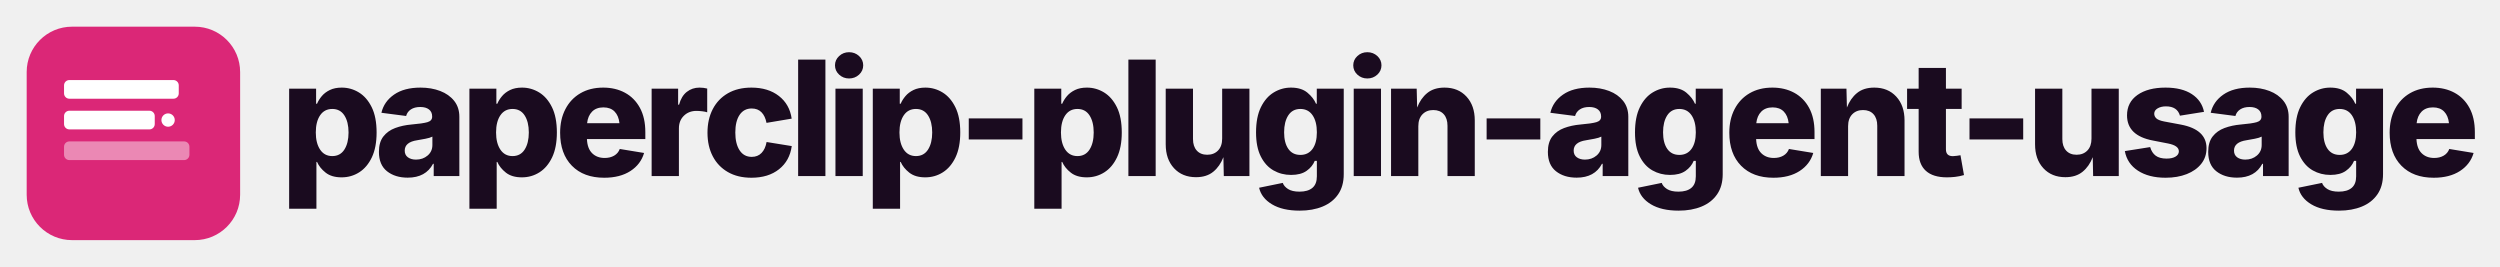
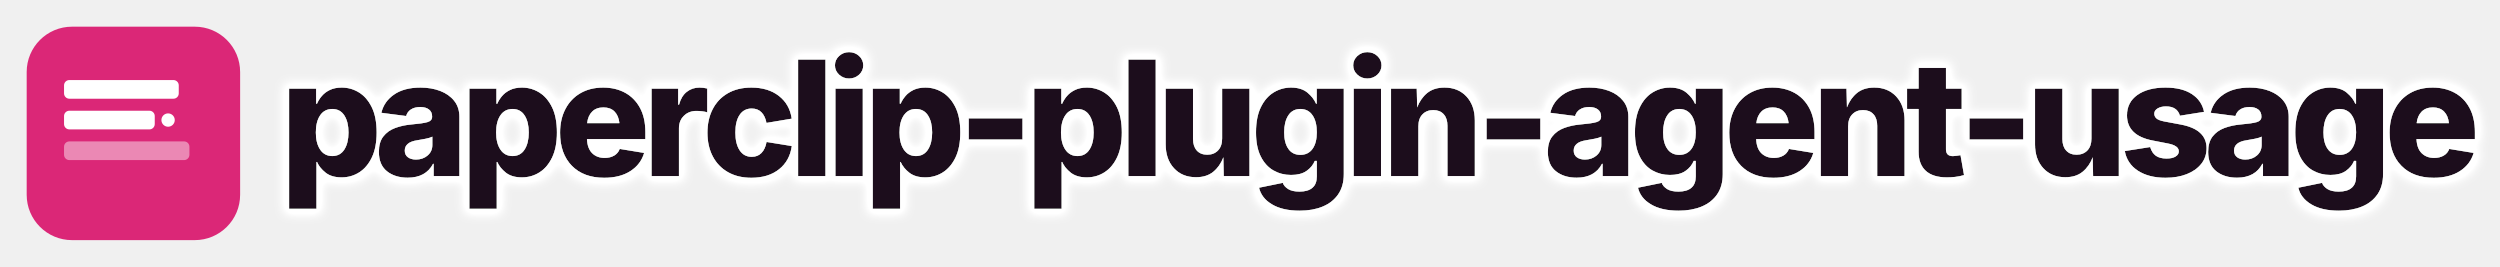
<svg xmlns="http://www.w3.org/2000/svg" viewBox="0 0 1874 200" fill="none">
+   <defs>
+     <filter id="glow" x="-10%" y="-50%" width="120%" height="200%">
+       <feMorphology in="SourceAlpha" operator="dilate" radius="2.5" />
+       <feGaussianBlur stdDeviation="4" />
+       <feComponentTransfer>
+         <feFuncA type="linear" slope="2.4" />
+       </feComponentTransfer>
+       <feColorMatrix type="matrix" values="0 0 0 0 1  0 0 0 0 1  0 0 0 0 1  0 0 0 1 0" />
+       <feComposite in2="SourceGraphic" operator="out" result="glow" />
+       <feMerge>
+         <feMergeNode in="glow" />
+         <feMergeNode in="SourceGraphic" />
+       </feMerge>
+     </filter>
+   </defs>
  <g transform="translate(20, 20)">
    <rect x="0" y="0" width="160" height="160" rx="34" fill="#db2777" />
    <g fill="#ffffff">
      <rect x="28" y="40" width="86" height="14" rx="4" />
      <rect x="28" y="63" width="68" height="14" rx="4" />
      <rect x="28" y="86" width="94" height="14" rx="4" opacity="0.45" />
    </g>
    <circle cx="106" cy="70" r="5" fill="#ffffff" />
  </g>
-   <path fill="#1a0b1f" d="M237.19 156.49L216.74 156.49L216.74 66.49L236.95 66.49L236.95 77.74L237.66 77.74Q238.89 74.81 241.23 72.03Q243.57 69.25 247.27 67.46Q250.96 65.67 256.17 65.67L256.17 65.67Q263.09 65.67 269.03 69.30Q274.98 72.94 278.64 80.38Q282.30 87.82 282.30 99.30L282.30 99.30Q282.30 110.44 278.76 117.91Q275.21 125.38 269.27 129.16Q263.32 132.94 256.05 132.94L256.05 132.94Q248.55 132.94 244.07 129.39Q239.59 125.85 237.66 121.39L237.66 121.39L237.19 121.39L237.19 156.49ZM249.08 117L249.08 117Q255 117 258.13 112.14Q261.27 107.27 261.27 99.30L261.27 99.30Q261.27 91.34 258.13 86.50Q255 81.67 249.08 81.67L249.08 81.67Q243.22 81.67 239.97 86.41Q236.72 91.16 236.72 99.30L236.72 99.30Q236.72 107.33 239.97 112.17Q243.22 117 249.08 117ZM305.60 133.17L305.60 133.17Q296.17 133.17 290.10 128.37Q284.04 123.56 284.04 113.84L284.04 113.84Q284.04 106.57 287.38 102.29Q290.72 98.02 296.26 95.96Q301.79 93.91 308.41 93.33L308.41 93.33Q316.73 92.63 320.34 91.60Q323.94 90.57 323.94 87.53L323.94 87.53L323.94 87.29Q323.94 83.89 321.57 82.05Q319.20 80.20 315.04 80.20L315.04 80.20Q310.76 80.20 308.00 82.02Q305.25 83.84 304.43 86.94L304.43 86.94L285.91 84.54Q287.85 76.16 295.38 70.92Q302.91 65.67 315.21 65.67L315.21 65.67Q323.36 65.67 329.95 68.19Q336.54 70.71 340.44 75.60Q344.33 80.50 344.33 87.53L344.33 87.53L344.33 132L325.11 132L325.11 122.80L324.59 122.80Q319.14 133.17 305.60 133.17ZM311.81 119.64L311.81 119.64Q316.97 119.64 320.54 116.59Q324.12 113.54 324.12 108.68L324.12 108.68L324.12 102.41Q322.36 103.35 319.02 103.99Q315.68 104.64 312.81 105.11L312.81 105.11Q303.38 106.51 303.38 112.90L303.38 112.90Q303.38 116.18 305.75 117.91Q308.12 119.64 311.81 119.64ZM372.32 156.49L351.87 156.49L351.87 66.49L372.08 66.49L372.08 77.74L372.79 77.74Q374.02 74.81 376.36 72.03Q378.70 69.25 382.39 67.46Q386.09 65.67 391.30 65.67L391.30 65.67Q398.21 65.67 404.16 69.30Q410.11 72.94 413.77 80.38Q417.43 87.82 417.43 99.30L417.43 99.30Q417.43 110.44 413.89 117.91Q410.34 125.38 404.40 129.16Q398.45 132.94 391.18 132.94L391.18 132.94Q383.68 132.94 379.20 129.39Q374.72 125.85 372.79 121.39L372.79 121.39L372.32 121.39L372.32 156.49ZM384.21 117L384.21 117Q390.13 117 393.26 112.14Q396.40 107.27 396.40 99.30L396.40 99.30Q396.40 91.34 393.26 86.50Q390.13 81.67 384.21 81.67L384.21 81.67Q378.35 81.67 375.10 86.41Q371.85 91.16 371.85 99.30L371.85 99.30Q371.85 107.33 375.10 112.17Q378.35 117 384.21 117ZM452.92 133.23L452.92 133.23Q437.51 133.23 428.69 124.24Q419.87 115.24 419.87 99.48L419.87 99.48Q419.87 89.40 423.83 81.79Q427.78 74.17 435.05 69.92Q442.31 65.67 452.16 65.67L452.16 65.67Q461.36 65.67 468.47 69.51Q475.59 73.35 479.67 80.82Q483.74 88.29 483.74 99.07L483.74 99.07L483.74 104.23L439.97 104.23Q440.26 111.32 443.87 114.86Q447.47 118.41 453.27 118.41L453.27 118.41Q457.37 118.41 460.36 116.68Q463.35 114.95 464.58 111.67L464.58 111.67L482.80 114.66Q480.34 123.15 472.58 128.19Q464.81 133.23 452.92 133.23ZM440.09 92.33L440.09 92.33L464.34 92.33Q463.76 86.77 460.71 83.63Q457.66 80.50 452.33 80.50L452.33 80.50Q446.94 80.50 443.81 83.69Q440.67 86.88 440.09 92.33ZM508.91 132L488.46 132L488.46 66.49L508.32 66.49L508.32 78.45L509.03 78.45Q510.79 72 514.86 68.84Q518.93 65.67 524.32 65.67L524.32 65.67Q527.31 65.67 530.12 66.38L530.12 66.38L530.12 84.19Q528.66 83.66 526.28 83.40Q523.91 83.13 522.04 83.13L522.04 83.13Q516.35 83.13 512.63 86.77Q508.91 90.40 508.91 96.26L508.91 96.26L508.91 132ZM563.26 133.23L563.26 133.23Q553.01 133.23 545.63 128.98Q538.24 124.73 534.29 117.15Q530.33 109.56 530.33 99.48L530.33 99.48Q530.33 89.40 534.29 81.79Q538.24 74.17 545.63 69.92Q553.01 65.67 563.26 65.67L563.26 65.67Q575.80 65.67 583.86 71.94Q591.91 78.21 593.44 88.93L593.44 88.93L574.57 92.10Q573.57 86.94 570.79 84.13Q568.01 81.32 563.50 81.32L563.50 81.32Q557.64 81.32 554.41 86.09Q551.19 90.87 551.19 99.36L551.19 99.36Q551.19 107.80 554.41 112.69Q557.64 117.59 563.50 117.59L563.50 117.59Q568.01 117.59 570.85 114.66Q573.69 111.73 574.63 106.45L574.63 106.45L593.50 109.50Q591.97 120.52 583.95 126.87Q575.92 133.23 563.26 133.23ZM598.28 44.70L618.73 44.70L618.73 132L598.28 132L598.28 44.70ZM646.71 132L626.26 132L626.26 66.49L646.71 66.49L646.71 132ZM636.46 58.82L636.46 58.82Q632.12 58.82 629.02 55.95Q625.91 53.07 625.91 48.97L625.91 48.97Q625.91 44.87 629.02 42Q632.12 39.13 636.46 39.13L636.46 39.13Q640.85 39.13 643.96 42Q647.06 44.87 647.06 48.97L647.06 48.97Q647.06 53.07 643.96 55.95Q640.85 58.82 636.46 58.82ZM674.70 156.49L654.25 156.49L654.25 66.49L674.46 66.49L674.46 77.74L675.16 77.74Q676.39 74.81 678.74 72.03Q681.08 69.25 684.77 67.46Q688.46 65.67 693.68 65.67L693.68 65.67Q700.59 65.67 706.54 69.30Q712.49 72.94 716.15 80.38Q719.81 87.82 719.81 99.30L719.81 99.30Q719.81 110.44 716.27 117.91Q712.72 125.38 706.78 129.16Q700.83 132.94 693.56 132.94L693.56 132.94Q686.06 132.94 681.58 129.39Q677.10 125.85 675.16 121.39L675.16 121.39L674.70 121.39L674.70 156.49ZM686.59 117L686.59 117Q692.51 117 695.64 112.14Q698.78 107.27 698.78 99.30L698.78 99.30Q698.78 91.34 695.64 86.50Q692.51 81.67 686.59 81.67L686.59 81.67Q680.73 81.67 677.48 86.41Q674.23 91.16 674.23 99.30L674.23 99.30Q674.23 107.33 677.48 112.17Q680.73 117 686.59 117ZM726.18 88.76L766.43 88.76L766.43 104.52L726.18 104.52L726.18 88.76ZM795.76 156.49L775.31 156.49L775.31 66.49L795.53 66.49L795.53 77.74L796.23 77.74Q797.46 74.81 799.80 72.03Q802.15 69.25 805.84 67.46Q809.53 65.67 814.75 65.67L814.75 65.67Q821.66 65.67 827.61 69.30Q833.55 72.94 837.22 80.38Q840.88 87.82 840.88 99.30L840.88 99.30Q840.88 110.44 837.33 117.91Q833.79 125.38 827.84 129.16Q821.89 132.94 814.63 132.94L814.63 132.94Q807.13 132.94 802.65 129.39Q798.16 125.85 796.23 121.39L796.23 121.39L795.76 121.39L795.76 156.49ZM807.66 117L807.66 117Q813.57 117 816.71 112.14Q819.84 107.27 819.84 99.30L819.84 99.30Q819.84 91.34 816.71 86.50Q813.57 81.67 807.66 81.67L807.66 81.67Q801.80 81.67 798.54 86.41Q795.29 91.16 795.29 99.30L795.29 99.30Q795.29 107.33 798.54 112.17Q801.80 117 807.66 117ZM845.84 44.70L866.29 44.70L866.29 132L845.84 132L845.84 44.70ZM896.55 132.82L896.55 132.82Q886.24 132.82 880.03 126.08Q873.82 119.34 873.82 108.21L873.82 108.21L873.82 66.49L894.27 66.49L894.27 104.23Q894.27 109.73 897.11 112.87Q899.95 116.00 904.93 116.00L904.93 116.00Q909.97 116.00 913.05 112.81Q916.13 109.62 916.13 103.88L916.13 103.88L916.13 66.49L936.57 66.49L936.57 132L917.36 132L917.06 117.82Q914.43 124.68 909.45 128.75Q904.46 132.82 896.55 132.82ZM974.23 157.90L974.23 157.90Q961.39 157.90 953.48 153.15Q945.57 148.41 943.82 140.73L943.82 140.73L961.57 137.10Q962.45 139.73 965.53 141.70Q968.60 143.66 974.11 143.66L974.11 143.66Q980.38 143.66 983.75 140.85Q987.12 138.04 987.12 132.18L987.12 132.18L987.12 120.57L985.54 120.57Q983.72 125.03 979.41 128.07Q975.11 131.12 967.78 131.12L967.78 131.12Q960.57 131.12 954.63 127.75Q948.68 124.38 945.11 117.32Q941.53 110.26 941.53 99.25L941.53 99.25Q941.53 87.76 945.19 80.32Q948.86 72.88 954.83 69.28Q960.81 65.67 967.72 65.67L967.72 65.67Q975.52 65.67 980.06 69.48Q984.60 73.29 986.47 77.74L986.47 77.74L987.06 77.74L987.06 66.49L1007.27 66.49L1007.27 130.54Q1007.27 139.56 1003.08 145.65Q998.89 151.75 991.45 154.82Q984.01 157.90 974.23 157.90ZM974.75 116.12L974.75 116.12Q980.61 116.12 983.87 111.64Q987.12 107.16 987.12 99.19L987.12 99.19Q987.12 91.10 983.89 86.38Q980.67 81.67 974.75 81.67L974.75 81.67Q968.84 81.67 965.70 86.47Q962.57 91.28 962.57 99.19L962.57 99.19Q962.57 107.10 965.73 111.61Q968.89 116.12 974.75 116.12ZM1035.20 132L1014.75 132L1014.75 66.49L1035.20 66.49L1035.20 132ZM1024.95 58.82L1024.95 58.82Q1020.61 58.82 1017.50 55.95Q1014.40 53.07 1014.40 48.97L1014.40 48.97Q1014.40 44.87 1017.50 42Q1020.61 39.13 1024.95 39.13L1024.95 39.13Q1029.34 39.13 1032.45 42Q1035.55 44.87 1035.55 48.97L1035.55 48.97Q1035.55 53.07 1032.45 55.95Q1029.34 58.82 1024.95 58.82ZM1063.18 94.62L1063.18 94.62L1063.18 132L1042.73 132L1042.73 66.49L1061.95 66.49L1062.30 80.61Q1064.88 73.82 1069.86 69.74Q1074.84 65.67 1082.81 65.67L1082.81 65.67Q1093.07 65.67 1099.28 72.41Q1105.49 79.15 1105.49 90.28L1105.49 90.28L1105.49 132L1085.04 132L1085.04 94.27Q1085.04 88.76 1082.23 85.62Q1079.41 82.49 1074.38 82.49L1074.38 82.49Q1069.39 82.49 1066.29 85.68Q1063.18 88.88 1063.18 94.62ZM1114.37 88.76L1154.63 88.76L1154.63 104.52L1114.37 104.52L1114.37 88.76ZM1181.85 133.17L1181.85 133.17Q1172.41 133.17 1166.35 128.37Q1160.29 123.56 1160.29 113.84L1160.29 113.84Q1160.29 106.57 1163.63 102.29Q1166.96 98.02 1172.50 95.96Q1178.04 93.91 1184.66 93.33L1184.66 93.33Q1192.98 92.63 1196.58 91.60Q1200.19 90.57 1200.19 87.53L1200.19 87.53L1200.19 87.29Q1200.19 83.89 1197.81 82.05Q1195.44 80.20 1191.28 80.20L1191.28 80.20Q1187.00 80.20 1184.25 82.02Q1181.50 83.84 1180.68 86.94L1180.68 86.94L1162.16 84.54Q1164.09 76.16 1171.62 70.92Q1179.15 65.67 1191.46 65.67L1191.46 65.67Q1199.60 65.67 1206.19 68.19Q1212.79 70.71 1216.68 75.60Q1220.58 80.50 1220.58 87.53L1220.58 87.53L1220.58 132L1201.36 132L1201.36 122.80L1200.83 122.80Q1195.38 133.17 1181.85 133.17ZM1188.06 119.64L1188.06 119.64Q1193.21 119.64 1196.79 116.59Q1200.36 113.54 1200.36 108.68L1200.36 108.68L1200.36 102.41Q1198.61 103.35 1195.27 103.99Q1191.93 104.64 1189.05 105.11L1189.05 105.11Q1179.62 106.51 1179.62 112.90L1179.62 112.90Q1179.62 116.18 1181.99 117.91Q1184.37 119.64 1188.06 119.64ZM1258.29 157.90L1258.29 157.90Q1245.46 157.90 1237.55 153.15Q1229.64 148.41 1227.88 140.73L1227.88 140.73L1245.63 137.10Q1246.51 139.73 1249.59 141.70Q1252.66 143.66 1258.17 143.66L1258.17 143.66Q1264.44 143.66 1267.81 140.85Q1271.18 138.04 1271.18 132.18L1271.18 132.18L1271.18 120.57L1269.60 120.57Q1267.78 125.03 1263.47 128.07Q1259.17 131.12 1251.84 131.12L1251.84 131.12Q1244.64 131.12 1238.69 127.75Q1232.74 124.38 1229.17 117.32Q1225.59 110.26 1225.59 99.25L1225.59 99.25Q1225.59 87.76 1229.26 80.32Q1232.92 72.88 1238.89 69.28Q1244.87 65.67 1251.79 65.67L1251.79 65.67Q1259.58 65.67 1264.12 69.48Q1268.66 73.29 1270.54 77.74L1270.54 77.74L1271.12 77.74L1271.12 66.49L1291.34 66.49L1291.34 130.54Q1291.34 139.56 1287.15 145.65Q1282.96 151.75 1275.52 154.82Q1268.07 157.90 1258.29 157.90ZM1258.82 116.12L1258.82 116.12Q1264.68 116.12 1267.93 111.64Q1271.18 107.16 1271.18 99.19L1271.18 99.19Q1271.18 91.10 1267.96 86.38Q1264.73 81.67 1258.82 81.67L1258.82 81.67Q1252.90 81.67 1249.76 86.47Q1246.63 91.28 1246.63 99.19L1246.63 99.19Q1246.63 107.10 1249.79 111.61Q1252.96 116.12 1258.82 116.12ZM1329.34 133.23L1329.34 133.23Q1313.93 133.23 1305.11 124.24Q1296.29 115.24 1296.29 99.48L1296.29 99.48Q1296.29 89.40 1300.25 81.79Q1304.20 74.17 1311.47 69.92Q1318.73 65.67 1328.58 65.67L1328.58 65.67Q1337.78 65.67 1344.90 69.51Q1352.02 73.35 1356.09 80.82Q1360.16 88.29 1360.16 99.07L1360.16 99.07L1360.16 104.23L1316.39 104.23Q1316.68 111.32 1320.29 114.86Q1323.89 118.41 1329.69 118.41L1329.69 118.41Q1333.79 118.41 1336.78 116.68Q1339.77 114.95 1341 111.67L1341 111.67L1359.22 114.66Q1356.76 123.15 1349.00 128.19Q1341.23 133.23 1329.34 133.23ZM1316.51 92.33L1316.51 92.33L1340.77 92.33Q1340.18 86.77 1337.13 83.63Q1334.09 80.50 1328.75 80.50L1328.75 80.50Q1323.36 80.50 1320.23 83.69Q1317.09 86.88 1316.51 92.33ZM1385.33 94.62L1385.33 94.62L1385.33 132L1364.88 132L1364.88 66.49L1384.10 66.49L1384.45 80.61Q1387.03 73.82 1392.01 69.74Q1396.99 65.67 1404.96 65.67L1404.96 65.67Q1415.21 65.67 1421.43 72.41Q1427.64 79.15 1427.64 90.28L1427.64 90.28L1427.64 132L1407.19 132L1407.19 94.27Q1407.19 88.76 1404.38 85.62Q1401.56 82.49 1396.52 82.49L1396.52 82.49Q1391.54 82.49 1388.44 85.68Q1385.33 88.88 1385.33 94.62ZM1458.67 66.49L1470.45 66.49L1470.45 81.67L1458.67 81.67L1458.67 111.96Q1458.67 117.06 1463.88 117.06L1463.88 117.06Q1464.94 117.06 1466.84 116.79Q1468.75 116.53 1469.57 116.36L1469.57 116.36L1472.20 131.24Q1468.75 132.23 1465.52 132.59Q1462.30 132.94 1459.43 132.94L1459.43 132.94Q1449 132.94 1443.61 128.04Q1438.22 123.15 1438.22 113.78L1438.22 113.78L1438.22 81.67L1429.55 81.67L1429.55 66.49L1438.22 66.49L1438.22 50.91L1458.67 50.91L1458.67 66.49ZM1476.34 88.76L1516.59 88.76L1516.59 104.52L1476.34 104.52L1476.34 88.76ZM1548.21 132.82L1548.21 132.82Q1537.90 132.82 1531.69 126.08Q1525.48 119.34 1525.48 108.21L1525.48 108.21L1525.48 66.49L1545.93 66.49L1545.93 104.23Q1545.93 109.73 1548.77 112.87Q1551.61 116.00 1556.59 116.00L1556.59 116.00Q1561.63 116.00 1564.71 112.81Q1567.78 109.62 1567.78 103.88L1567.78 103.88L1567.78 66.49L1588.23 66.49L1588.23 132L1569.01 132L1568.72 117.82Q1566.08 124.68 1561.10 128.75Q1556.12 132.82 1548.21 132.82ZM1623.30 133.23L1623.30 133.23Q1610.71 133.23 1602.59 127.93Q1594.48 122.63 1592.78 113.25L1592.78 113.25L1611.76 110.26Q1612.99 114.54 1615.92 116.71Q1618.85 118.88 1624.07 118.88L1624.07 118.88Q1628.34 118.88 1630.80 117.38Q1633.27 115.89 1633.27 113.43L1633.27 113.43Q1633.27 109.15 1625.24 107.57L1625.24 107.57L1613.81 105.34Q1594.42 101.65 1594.42 86.47L1594.42 86.47Q1594.42 76.69 1602.24 71.18Q1610.06 65.67 1623.25 65.67L1623.25 65.67Q1635.55 65.67 1642.99 70.54Q1650.43 75.40 1652.13 83.84L1652.13 83.84L1634.09 86.71Q1632.09 79.73 1623.60 79.73L1623.60 79.73Q1619.91 79.73 1617.36 81.23Q1614.81 82.72 1614.81 85.24L1614.81 85.24Q1614.81 87.23 1616.39 88.73Q1617.97 90.22 1622.19 91.04L1622.19 91.04L1634.73 93.39Q1654.01 97.02 1654.01 111.08L1654.01 111.08Q1654.01 117.82 1650.05 122.80Q1646.10 127.78 1639.18 130.51Q1632.27 133.23 1623.30 133.23ZM1676.84 133.17L1676.84 133.17Q1667.40 133.17 1661.34 128.37Q1655.27 123.56 1655.27 113.84L1655.27 113.84Q1655.27 106.57 1658.61 102.29Q1661.95 98.02 1667.49 95.96Q1673.03 93.91 1679.65 93.33L1679.65 93.33Q1687.97 92.63 1691.57 91.60Q1695.18 90.57 1695.18 87.53L1695.18 87.53L1695.18 87.29Q1695.18 83.89 1692.80 82.05Q1690.43 80.20 1686.27 80.20L1686.27 80.20Q1681.99 80.20 1679.24 82.02Q1676.48 83.84 1675.66 86.94L1675.66 86.94L1657.15 84.54Q1659.08 76.16 1666.61 70.92Q1674.14 65.67 1686.45 65.67L1686.45 65.67Q1694.59 65.67 1701.18 68.19Q1707.77 70.71 1711.67 75.60Q1715.57 80.50 1715.57 87.53L1715.57 87.53L1715.57 132L1696.35 132L1696.35 122.80L1695.82 122.80Q1690.37 133.17 1676.84 133.17ZM1683.05 119.64L1683.05 119.64Q1688.20 119.64 1691.78 116.59Q1695.35 113.54 1695.35 108.68L1695.35 108.68L1695.35 102.41Q1693.59 103.35 1690.25 103.99Q1686.91 104.64 1684.04 105.11L1684.04 105.11Q1674.61 106.51 1674.61 112.90L1674.61 112.90Q1674.61 116.18 1676.98 117.91Q1679.36 119.64 1683.05 119.64ZM1753.28 157.90L1753.28 157.90Q1740.45 157.90 1732.54 153.15Q1724.63 148.41 1722.87 140.73L1722.87 140.73L1740.62 137.10Q1741.50 139.73 1744.58 141.70Q1747.65 143.66 1753.16 143.66L1753.16 143.66Q1759.43 143.66 1762.80 140.85Q1766.17 138.04 1766.17 132.18L1766.17 132.18L1766.17 120.57L1764.59 120.57Q1762.77 125.03 1758.46 128.07Q1754.16 131.12 1746.83 131.12L1746.83 131.12Q1739.63 131.12 1733.68 127.75Q1727.73 124.38 1724.16 117.32Q1720.58 110.26 1720.58 99.25L1720.58 99.25Q1720.58 87.76 1724.24 80.32Q1727.91 72.88 1733.88 69.28Q1739.86 65.67 1746.77 65.67L1746.77 65.67Q1754.57 65.67 1759.11 69.48Q1763.65 73.29 1765.52 77.74L1765.52 77.74L1766.11 77.74L1766.11 66.49L1786.32 66.49L1786.32 130.54Q1786.32 139.56 1782.13 145.65Q1777.95 151.75 1770.50 154.82Q1763.06 157.90 1753.28 157.90ZM1753.80 116.12L1753.80 116.12Q1759.66 116.12 1762.92 111.64Q1766.17 107.16 1766.17 99.19L1766.17 99.19Q1766.17 91.10 1762.95 86.38Q1759.72 81.67 1753.80 81.67L1753.80 81.67Q1747.89 81.67 1744.75 86.47Q1741.62 91.28 1741.62 99.19L1741.62 99.19Q1741.62 107.10 1744.78 111.61Q1747.95 116.12 1753.80 116.12ZM1824.33 133.23L1824.33 133.23Q1808.92 133.23 1800.10 124.24Q1791.28 115.24 1791.28 99.48L1791.28 99.48Q1791.28 89.40 1795.24 81.79Q1799.19 74.17 1806.46 69.92Q1813.72 65.67 1823.57 65.67L1823.57 65.67Q1832.77 65.67 1839.88 69.51Q1847.00 73.35 1851.08 80.82Q1855.15 88.29 1855.15 99.07L1855.15 99.07L1855.15 104.23L1811.38 104.23Q1811.67 111.32 1815.28 114.86Q1818.88 118.41 1824.68 118.41L1824.68 118.41Q1828.78 118.41 1831.77 116.68Q1834.76 114.95 1835.99 111.67L1835.99 111.67L1854.21 114.66Q1851.75 123.15 1843.99 128.19Q1836.22 133.23 1824.33 133.23ZM1811.50 92.33L1811.50 92.33L1835.75 92.33Q1835.17 86.77 1832.12 83.63Q1829.07 80.50 1823.74 80.50L1823.74 80.50Q1818.35 80.50 1815.22 83.69Q1812.08 86.88 1811.50 92.33Z" />
+   <path filter="url(#glow)" fill="#1a0b1f" d="M237.19 156.49L216.74 156.49L216.74 66.49L236.95 66.49L236.95 77.74L237.66 77.74Q238.89 74.81 241.23 72.03Q243.57 69.25 247.27 67.46Q250.96 65.67 256.17 65.67L256.17 65.67Q263.09 65.67 269.03 69.30Q274.98 72.94 278.64 80.38Q282.30 87.82 282.30 99.30L282.30 99.30Q282.30 110.44 278.76 117.91Q275.21 125.38 269.27 129.16Q263.32 132.94 256.05 132.94L256.05 132.94Q248.55 132.94 244.07 129.39Q239.59 125.85 237.66 121.39L237.66 121.39L237.19 121.39L237.19 156.49ZM249.08 117L249.08 117Q255 117 258.13 112.14Q261.27 107.27 261.27 99.30L261.27 99.30Q261.27 91.34 258.13 86.50Q255 81.67 249.08 81.67L249.08 81.67Q243.22 81.67 239.97 86.41Q236.72 91.16 236.72 99.30L236.72 99.30Q236.72 107.33 239.97 112.17Q243.22 117 249.08 117ZM305.60 133.17L305.60 133.17Q296.17 133.17 290.10 128.37Q284.04 123.56 284.04 113.84L284.04 113.84Q284.04 106.57 287.38 102.29Q290.72 98.02 296.26 95.96Q301.79 93.91 308.41 93.33L308.41 93.33Q316.73 92.63 320.34 91.60Q323.94 90.57 323.94 87.53L323.94 87.53L323.94 87.29Q323.94 83.89 321.57 82.05Q319.20 80.20 315.04 80.20L315.04 80.20Q310.76 80.20 308.00 82.02Q305.25 83.84 304.43 86.94L304.43 86.94L285.91 84.54Q287.85 76.16 295.38 70.92Q302.91 65.67 315.21 65.67L315.21 65.67Q323.36 65.67 329.95 68.19Q336.54 70.71 340.44 75.60Q344.33 80.50 344.33 87.53L344.33 87.53L344.33 132L325.11 132L325.11 122.80L324.59 122.80Q319.14 133.17 305.60 133.17ZM311.81 119.64L311.81 119.64Q316.97 119.64 320.54 116.59Q324.12 113.54 324.12 108.68L324.12 108.68L324.12 102.41Q322.36 103.35 319.02 103.99Q315.68 104.64 312.81 105.11L312.81 105.11Q303.38 106.51 303.38 112.90L303.38 112.90Q303.38 116.18 305.75 117.91Q308.12 119.64 311.81 119.64ZM372.32 156.49L351.87 156.49L351.87 66.49L372.08 66.49L372.08 77.74L372.79 77.74Q374.02 74.81 376.36 72.03Q378.70 69.25 382.39 67.46Q386.09 65.67 391.30 65.67L391.30 65.67Q398.21 65.67 404.16 69.30Q410.11 72.94 413.77 80.38Q417.43 87.82 417.43 99.30L417.43 99.30Q417.43 110.44 413.89 117.91Q410.34 125.38 404.40 129.16Q398.45 132.94 391.18 132.94L391.18 132.94Q383.68 132.94 379.20 129.39Q374.72 125.85 372.79 121.39L372.79 121.39L372.32 121.39L372.32 156.49ZM384.21 117L384.21 117Q390.13 117 393.26 112.14Q396.40 107.27 396.40 99.30L396.40 99.30Q396.40 91.34 393.26 86.50Q390.13 81.67 384.21 81.67L384.21 81.67Q378.35 81.67 375.10 86.41Q371.85 91.16 371.85 99.30L371.85 99.30Q371.85 107.33 375.10 112.17Q378.35 117 384.21 117ZM452.92 133.23L452.92 133.23Q437.51 133.23 428.69 124.24Q419.87 115.24 419.87 99.48L419.87 99.48Q419.87 89.40 423.83 81.79Q427.78 74.17 435.05 69.92Q442.31 65.67 452.16 65.67L452.16 65.67Q461.36 65.67 468.47 69.51Q475.59 73.35 479.67 80.82Q483.74 88.29 483.74 99.07L483.74 99.07L483.74 104.23L439.97 104.23Q440.26 111.32 443.87 114.86Q447.47 118.41 453.27 118.41L453.27 118.41Q457.37 118.41 460.36 116.68Q463.35 114.95 464.58 111.67L464.58 111.67L482.80 114.66Q480.34 123.15 472.58 128.19Q464.81 133.23 452.92 133.23ZM440.09 92.33L440.09 92.33L464.34 92.33Q463.76 86.77 460.71 83.63Q457.66 80.50 452.33 80.50L452.33 80.50Q446.94 80.50 443.81 83.69Q440.67 86.88 440.09 92.33ZM508.91 132L488.46 132L488.46 66.49L508.32 66.49L508.32 78.45L509.03 78.45Q510.79 72 514.86 68.84Q518.93 65.67 524.32 65.67L524.32 65.67Q527.31 65.67 530.12 66.38L530.12 66.38L530.12 84.19Q528.66 83.66 526.28 83.40Q523.91 83.13 522.04 83.13L522.04 83.13Q516.35 83.13 512.63 86.77Q508.91 90.40 508.91 96.26L508.91 96.26L508.91 132ZM563.26 133.23L563.26 133.23Q553.01 133.23 545.63 128.98Q538.24 124.73 534.29 117.15Q530.33 109.56 530.33 99.48L530.33 99.48Q530.33 89.40 534.29 81.79Q538.24 74.17 545.63 69.92Q553.01 65.67 563.26 65.67L563.26 65.67Q575.80 65.67 583.86 71.94Q591.91 78.21 593.44 88.93L593.44 88.93L574.57 92.10Q573.57 86.94 570.79 84.13Q568.01 81.32 563.50 81.32L563.50 81.32Q557.64 81.32 554.41 86.09Q551.19 90.87 551.19 99.36L551.19 99.36Q551.19 107.80 554.41 112.69Q557.64 117.59 563.50 117.59L563.50 117.59Q568.01 117.59 570.85 114.66Q573.69 111.73 574.63 106.45L574.63 106.45L593.50 109.50Q591.97 120.52 583.95 126.87Q575.92 133.23 563.26 133.23ZM598.28 44.70L618.73 44.70L618.73 132L598.28 132L598.28 44.70ZM646.71 132L626.26 132L626.26 66.49L646.71 66.49L646.71 132ZM636.46 58.82L636.46 58.82Q632.12 58.82 629.02 55.95Q625.91 53.07 625.91 48.97L625.91 48.97Q625.91 44.87 629.02 42Q632.12 39.13 636.46 39.13L636.46 39.13Q640.85 39.13 643.96 42Q647.06 44.87 647.06 48.97L647.06 48.97Q647.06 53.07 643.96 55.95Q640.85 58.82 636.46 58.82ZM674.70 156.49L654.25 156.49L654.25 66.49L674.46 66.49L674.46 77.74L675.16 77.74Q676.39 74.81 678.74 72.03Q681.08 69.25 684.77 67.46Q688.46 65.67 693.68 65.67L693.68 65.67Q700.59 65.67 706.54 69.30Q712.49 72.94 716.15 80.38Q719.81 87.82 719.81 99.30L719.81 99.30Q719.81 110.44 716.27 117.91Q712.72 125.38 706.78 129.16Q700.83 132.94 693.56 132.94L693.56 132.94Q686.06 132.94 681.58 129.39Q677.10 125.85 675.16 121.39L675.16 121.39L674.70 121.39L674.70 156.49ZM686.59 117L686.59 117Q692.51 117 695.64 112.14Q698.78 107.27 698.78 99.30L698.78 99.30Q698.78 91.34 695.64 86.50Q692.51 81.67 686.59 81.67L686.59 81.67Q680.73 81.67 677.48 86.41Q674.23 91.16 674.23 99.30L674.23 99.30Q674.23 107.33 677.48 112.17Q680.73 117 686.59 117ZM726.18 88.76L766.43 88.76L766.43 104.52L726.18 104.52L726.18 88.76ZM795.76 156.49L775.31 156.49L775.31 66.49L795.53 66.49L795.53 77.74L796.23 77.74Q797.46 74.81 799.80 72.03Q802.15 69.25 805.84 67.46Q809.53 65.67 814.75 65.67L814.75 65.67Q821.66 65.67 827.61 69.30Q833.55 72.94 837.22 80.38Q840.88 87.82 840.88 99.30L840.88 99.30Q840.88 110.44 837.33 117.91Q833.79 125.38 827.84 129.16Q821.89 132.94 814.63 132.94L814.63 132.94Q807.13 132.94 802.65 129.39Q798.16 125.85 796.23 121.39L796.23 121.39L795.76 121.39L795.76 156.49ZM807.66 117L807.66 117Q813.57 117 816.71 112.14Q819.84 107.27 819.84 99.30L819.84 99.30Q819.84 91.34 816.71 86.50Q813.57 81.67 807.66 81.67L807.66 81.67Q801.80 81.67 798.54 86.41Q795.29 91.16 795.29 99.30L795.29 99.30Q795.29 107.33 798.54 112.17Q801.80 117 807.66 117ZM845.84 44.70L866.29 44.70L866.29 132L845.84 132L845.84 44.70ZM896.55 132.82L896.55 132.82Q886.24 132.82 880.03 126.08Q873.82 119.34 873.82 108.21L873.82 108.21L873.82 66.49L894.27 66.49L894.27 104.23Q894.27 109.73 897.11 112.87Q899.95 116.00 904.93 116.00L904.93 116.00Q909.97 116.00 913.05 112.81Q916.13 109.62 916.13 103.88L916.13 103.88L916.13 66.49L936.57 66.49L936.57 132L917.36 132L917.06 117.82Q914.43 124.68 909.45 128.75Q904.46 132.82 896.55 132.82ZM974.23 157.90L974.23 157.90Q961.39 157.90 953.48 153.15Q945.57 148.41 943.82 140.73L943.82 140.73L961.57 137.10Q962.45 139.73 965.53 141.70Q968.60 143.66 974.11 143.66L974.11 143.66Q980.38 143.66 983.75 140.85Q987.12 138.04 987.12 132.18L987.12 132.18L987.12 120.57L985.54 120.57Q983.72 125.03 979.41 128.07Q975.11 131.12 967.78 131.12L967.78 131.12Q960.57 131.12 954.63 127.75Q948.68 124.38 945.11 117.32Q941.53 110.26 941.53 99.25L941.53 99.25Q941.53 87.76 945.19 80.32Q948.86 72.88 954.83 69.28Q960.81 65.67 967.72 65.67L967.72 65.67Q975.52 65.67 980.06 69.48Q984.60 73.29 986.47 77.74L986.47 77.74L987.06 77.74L987.06 66.49L1007.27 66.49L1007.27 130.54Q1007.27 139.56 1003.08 145.65Q998.89 151.75 991.45 154.82Q984.01 157.90 974.23 157.90ZM974.75 116.12L974.75 116.12Q980.61 116.12 983.87 111.64Q987.12 107.16 987.12 99.19L987.12 99.19Q987.12 91.10 983.89 86.38Q980.67 81.67 974.75 81.67L974.75 81.67Q968.84 81.67 965.70 86.47Q962.57 91.28 962.57 99.19L962.57 99.19Q962.57 107.10 965.73 111.61Q968.89 116.12 974.75 116.12ZM1035.20 132L1014.75 132L1014.75 66.49L1035.20 66.49L1035.20 132ZM1024.95 58.82L1024.95 58.82Q1020.61 58.82 1017.50 55.95Q1014.40 53.07 1014.40 48.97L1014.40 48.97Q1014.40 44.87 1017.50 42Q1020.61 39.13 1024.95 39.13L1024.95 39.13Q1029.34 39.13 1032.45 42Q1035.55 44.87 1035.55 48.97L1035.55 48.97Q1035.55 53.07 1032.45 55.95Q1029.34 58.82 1024.95 58.82ZM1063.18 94.62L1063.18 94.62L1063.18 132L1042.73 132L1042.73 66.49L1061.95 66.49L1062.30 80.61Q1064.88 73.82 1069.86 69.74Q1074.84 65.67 1082.81 65.67L1082.81 65.67Q1093.07 65.67 1099.28 72.41Q1105.49 79.15 1105.49 90.28L1105.49 90.28L1105.49 132L1085.04 132L1085.04 94.27Q1085.04 88.76 1082.23 85.62Q1079.41 82.49 1074.38 82.49L1074.38 82.49Q1069.39 82.49 1066.29 85.68Q1063.18 88.88 1063.18 94.62ZM1114.37 88.76L1154.63 88.76L1154.63 104.52L1114.37 104.52L1114.37 88.76ZM1181.85 133.17L1181.85 133.17Q1172.41 133.17 1166.35 128.37Q1160.29 123.56 1160.29 113.84L1160.29 113.84Q1160.29 106.57 1163.63 102.29Q1166.96 98.02 1172.50 95.96Q1178.04 93.91 1184.66 93.33L1184.66 93.33Q1192.98 92.63 1196.58 91.60Q1200.19 90.57 1200.19 87.53L1200.19 87.53L1200.19 87.29Q1200.19 83.89 1197.81 82.05Q1195.44 80.20 1191.28 80.20L1191.28 80.20Q1187.00 80.20 1184.25 82.02Q1181.50 83.84 1180.68 86.94L1180.68 86.94L1162.16 84.54Q1164.09 76.16 1171.62 70.92Q1179.15 65.67 1191.46 65.67L1191.46 65.67Q1199.60 65.67 1206.19 68.19Q1212.79 70.71 1216.68 75.60Q1220.58 80.50 1220.58 87.53L1220.58 87.53L1220.58 132L1201.36 132L1201.36 122.80L1200.83 122.80Q1195.38 133.17 1181.85 133.17ZM1188.06 119.64L1188.06 119.64Q1193.21 119.64 1196.79 116.59Q1200.36 113.54 1200.36 108.68L1200.36 108.68L1200.36 102.41Q1198.61 103.35 1195.27 103.99Q1191.93 104.64 1189.05 105.11L1189.05 105.11Q1179.62 106.51 1179.62 112.90L1179.62 112.90Q1179.62 116.18 1181.99 117.91Q1184.37 119.64 1188.06 119.64ZM1258.29 157.90L1258.29 157.90Q1245.46 157.90 1237.55 153.15Q1229.64 148.41 1227.88 140.73L1227.88 140.73L1245.63 137.10Q1246.51 139.73 1249.59 141.70Q1252.66 143.66 1258.17 143.66L1258.17 143.66Q1264.44 143.66 1267.81 140.85Q1271.18 138.04 1271.18 132.18L1271.18 132.18L1271.18 120.57L1269.60 120.57Q1267.78 125.03 1263.47 128.07Q1259.17 131.12 1251.84 131.12L1251.84 131.12Q1244.64 131.12 1238.69 127.75Q1232.74 124.38 1229.17 117.32Q1225.59 110.26 1225.59 99.25L1225.59 99.25Q1225.59 87.76 1229.26 80.32Q1232.92 72.88 1238.89 69.28Q1244.87 65.67 1251.79 65.67L1251.79 65.67Q1259.58 65.67 1264.12 69.48Q1268.66 73.29 1270.54 77.74L1270.54 77.74L1271.12 77.74L1271.12 66.49L1291.34 66.49L1291.34 130.54Q1291.34 139.56 1287.15 145.65Q1282.96 151.75 1275.52 154.82Q1268.07 157.90 1258.29 157.90ZM1258.82 116.12L1258.82 116.12Q1264.68 116.12 1267.93 111.64Q1271.18 107.16 1271.18 99.19L1271.18 99.19Q1271.18 91.10 1267.96 86.38Q1264.73 81.67 1258.82 81.67L1258.82 81.67Q1252.90 81.67 1249.76 86.47Q1246.63 91.28 1246.63 99.19L1246.63 99.19Q1246.63 107.10 1249.79 111.61Q1252.96 116.12 1258.82 116.12ZM1329.34 133.23L1329.34 133.23Q1313.93 133.23 1305.11 124.24Q1296.29 115.24 1296.29 99.48L1296.29 99.48Q1296.29 89.40 1300.25 81.79Q1304.20 74.17 1311.47 69.92Q1318.73 65.67 1328.58 65.67L1328.58 65.67Q1337.78 65.67 1344.90 69.51Q1352.02 73.35 1356.09 80.82Q1360.16 88.29 1360.16 99.07L1360.16 99.07L1360.16 104.23L1316.39 104.23Q1316.68 111.32 1320.29 114.86Q1323.89 118.41 1329.69 118.41L1329.69 118.41Q1333.79 118.41 1336.78 116.68Q1339.77 114.95 1341 111.67L1341 111.67L1359.22 114.66Q1356.76 123.15 1349.00 128.19Q1341.23 133.23 1329.34 133.23ZM1316.51 92.33L1316.51 92.33L1340.77 92.33Q1340.18 86.77 1337.13 83.63Q1334.09 80.50 1328.75 80.50L1328.75 80.50Q1323.36 80.50 1320.23 83.69Q1317.09 86.88 1316.51 92.33ZM1385.33 94.62L1385.33 94.62L1385.33 132L1364.88 132L1364.88 66.49L1384.10 66.49L1384.45 80.61Q1387.03 73.82 1392.01 69.74Q1396.99 65.67 1404.96 65.67L1404.96 65.67Q1415.21 65.67 1421.43 72.41Q1427.64 79.15 1427.64 90.28L1427.64 90.28L1427.64 132L1407.19 132L1407.19 94.27Q1407.19 88.76 1404.38 85.62Q1401.56 82.49 1396.52 82.49L1396.52 82.49Q1391.54 82.49 1388.44 85.68Q1385.33 88.88 1385.33 94.62ZM1458.67 66.49L1470.45 66.49L1470.45 81.67L1458.67 81.67L1458.67 111.96Q1458.67 117.06 1463.88 117.06L1463.88 117.06Q1464.94 117.06 1466.84 116.79Q1468.75 116.53 1469.57 116.36L1469.57 116.36L1472.20 131.24Q1468.75 132.23 1465.52 132.59Q1462.30 132.94 1459.43 132.94L1459.43 132.94Q1449 132.94 1443.61 128.04Q1438.22 123.15 1438.22 113.78L1438.22 113.78L1438.22 81.67L1429.55 81.67L1429.55 66.49L1438.22 66.49L1438.22 50.91L1458.67 50.91L1458.67 66.49ZM1476.34 88.76L1516.59 88.76L1516.59 104.52L1476.34 104.52L1476.34 88.76ZM1548.21 132.82L1548.21 132.82Q1537.90 132.82 1531.69 126.08Q1525.48 119.34 1525.48 108.21L1525.48 108.21L1525.48 66.49L1545.93 66.49L1545.93 104.23Q1545.93 109.73 1548.77 112.87Q1551.61 116.00 1556.59 116.00L1556.59 116.00Q1561.63 116.00 1564.71 112.81Q1567.78 109.62 1567.78 103.88L1567.78 103.88L1567.78 66.49L1588.23 66.49L1588.23 132L1569.01 132L1568.72 117.82Q1566.08 124.68 1561.10 128.75Q1556.12 132.82 1548.21 132.82ZM1623.30 133.23L1623.30 133.23Q1610.71 133.23 1602.59 127.93Q1594.48 122.63 1592.78 113.25L1592.78 113.25L1611.76 110.26Q1612.99 114.54 1615.92 116.71Q1618.85 118.88 1624.07 118.88L1624.07 118.88Q1628.34 118.88 1630.80 117.38Q1633.27 115.89 1633.27 113.43L1633.27 113.43Q1633.27 109.15 1625.24 107.57L1625.24 107.57L1613.81 105.34Q1594.42 101.65 1594.42 86.47L1594.42 86.47Q1594.42 76.69 1602.24 71.18Q1610.06 65.67 1623.25 65.67L1623.25 65.67Q1635.55 65.67 1642.99 70.54Q1650.43 75.40 1652.13 83.84L1652.13 83.84L1634.09 86.71Q1632.09 79.73 1623.60 79.73L1623.60 79.73Q1619.91 79.73 1617.36 81.23Q1614.81 82.72 1614.81 85.24L1614.81 85.24Q1614.81 87.23 1616.39 88.73Q1617.97 90.22 1622.19 91.04L1622.19 91.04L1634.73 93.39Q1654.01 97.02 1654.01 111.08L1654.01 111.08Q1654.01 117.82 1650.05 122.80Q1646.10 127.78 1639.18 130.51Q1632.27 133.23 1623.30 133.23ZM1676.84 133.17L1676.84 133.17Q1667.40 133.17 1661.34 128.37Q1655.27 123.56 1655.27 113.84L1655.27 113.84Q1655.27 106.57 1658.61 102.29Q1661.95 98.02 1667.49 95.96Q1673.03 93.91 1679.65 93.33L1679.65 93.33Q1687.97 92.63 1691.57 91.60Q1695.18 90.57 1695.18 87.53L1695.18 87.53L1695.18 87.29Q1695.18 83.89 1692.80 82.05Q1690.43 80.20 1686.27 80.20L1686.27 80.20Q1681.99 80.20 1679.24 82.02Q1676.48 83.84 1675.66 86.94L1675.66 86.94L1657.15 84.54Q1659.08 76.16 1666.61 70.92Q1674.14 65.67 1686.45 65.67L1686.45 65.67Q1694.59 65.67 1701.18 68.19Q1707.77 70.71 1711.67 75.60Q1715.57 80.50 1715.57 87.53L1715.57 87.53L1715.57 132L1696.35 132L1696.35 122.80L1695.82 122.80Q1690.37 133.17 1676.84 133.17ZM1683.05 119.64L1683.05 119.64Q1688.20 119.64 1691.78 116.59Q1695.35 113.54 1695.35 108.68L1695.35 108.68L1695.35 102.41Q1693.59 103.35 1690.25 103.99Q1686.91 104.64 1684.04 105.11L1684.04 105.11Q1674.61 106.51 1674.61 112.90L1674.61 112.90Q1674.61 116.18 1676.98 117.91Q1679.36 119.64 1683.05 119.64ZM1753.28 157.90L1753.28 157.90Q1740.45 157.90 1732.54 153.15Q1724.63 148.41 1722.87 140.73L1722.87 140.73L1740.62 137.10Q1741.50 139.73 1744.58 141.70Q1747.65 143.66 1753.16 143.66L1753.16 143.66Q1759.43 143.66 1762.80 140.85Q1766.17 138.04 1766.17 132.18L1766.17 132.18L1766.17 120.57L1764.59 120.57Q1762.77 125.03 1758.46 128.07Q1754.16 131.12 1746.83 131.12L1746.83 131.12Q1739.63 131.12 1733.68 127.75Q1727.73 124.38 1724.16 117.32Q1720.58 110.26 1720.58 99.25L1720.58 99.25Q1720.58 87.76 1724.24 80.32Q1727.91 72.88 1733.88 69.28Q1739.86 65.67 1746.77 65.67L1746.77 65.67Q1754.57 65.67 1759.11 69.48Q1763.65 73.29 1765.52 77.74L1765.52 77.74L1766.11 77.74L1766.11 66.49L1786.32 66.49L1786.32 130.54Q1786.32 139.56 1782.13 145.65Q1777.95 151.75 1770.50 154.82Q1763.06 157.90 1753.28 157.90ZM1753.80 116.12L1753.80 116.12Q1759.66 116.12 1762.92 111.64Q1766.17 107.16 1766.17 99.19L1766.17 99.19Q1766.17 91.10 1762.95 86.38Q1759.72 81.67 1753.80 81.67L1753.80 81.67Q1747.89 81.67 1744.75 86.47Q1741.62 91.28 1741.62 99.19L1741.62 99.19Q1741.62 107.10 1744.78 111.61Q1747.95 116.12 1753.80 116.12ZM1824.33 133.23L1824.33 133.23Q1808.92 133.23 1800.10 124.24Q1791.28 115.24 1791.28 99.48L1791.28 99.48Q1791.28 89.40 1795.24 81.79Q1799.19 74.17 1806.46 69.92Q1813.72 65.67 1823.57 65.67L1823.57 65.67Q1832.77 65.67 1839.88 69.51Q1847.00 73.35 1851.08 80.82Q1855.15 88.29 1855.15 99.07L1855.15 99.07L1855.15 104.23L1811.38 104.23Q1811.67 111.32 1815.28 114.86Q1818.88 118.41 1824.68 118.41L1824.68 118.41Q1828.78 118.41 1831.77 116.68Q1834.76 114.95 1835.99 111.67L1835.99 111.67L1854.21 114.66Q1851.75 123.15 1843.99 128.19Q1836.22 133.23 1824.33 133.23ZM1811.50 92.33L1811.50 92.33L1835.75 92.33Q1835.17 86.77 1832.12 83.63Q1829.07 80.50 1823.74 80.50L1823.74 80.50Q1818.35 80.50 1815.22 83.69Q1812.08 86.88 1811.50 92.33Z" />
</svg>
